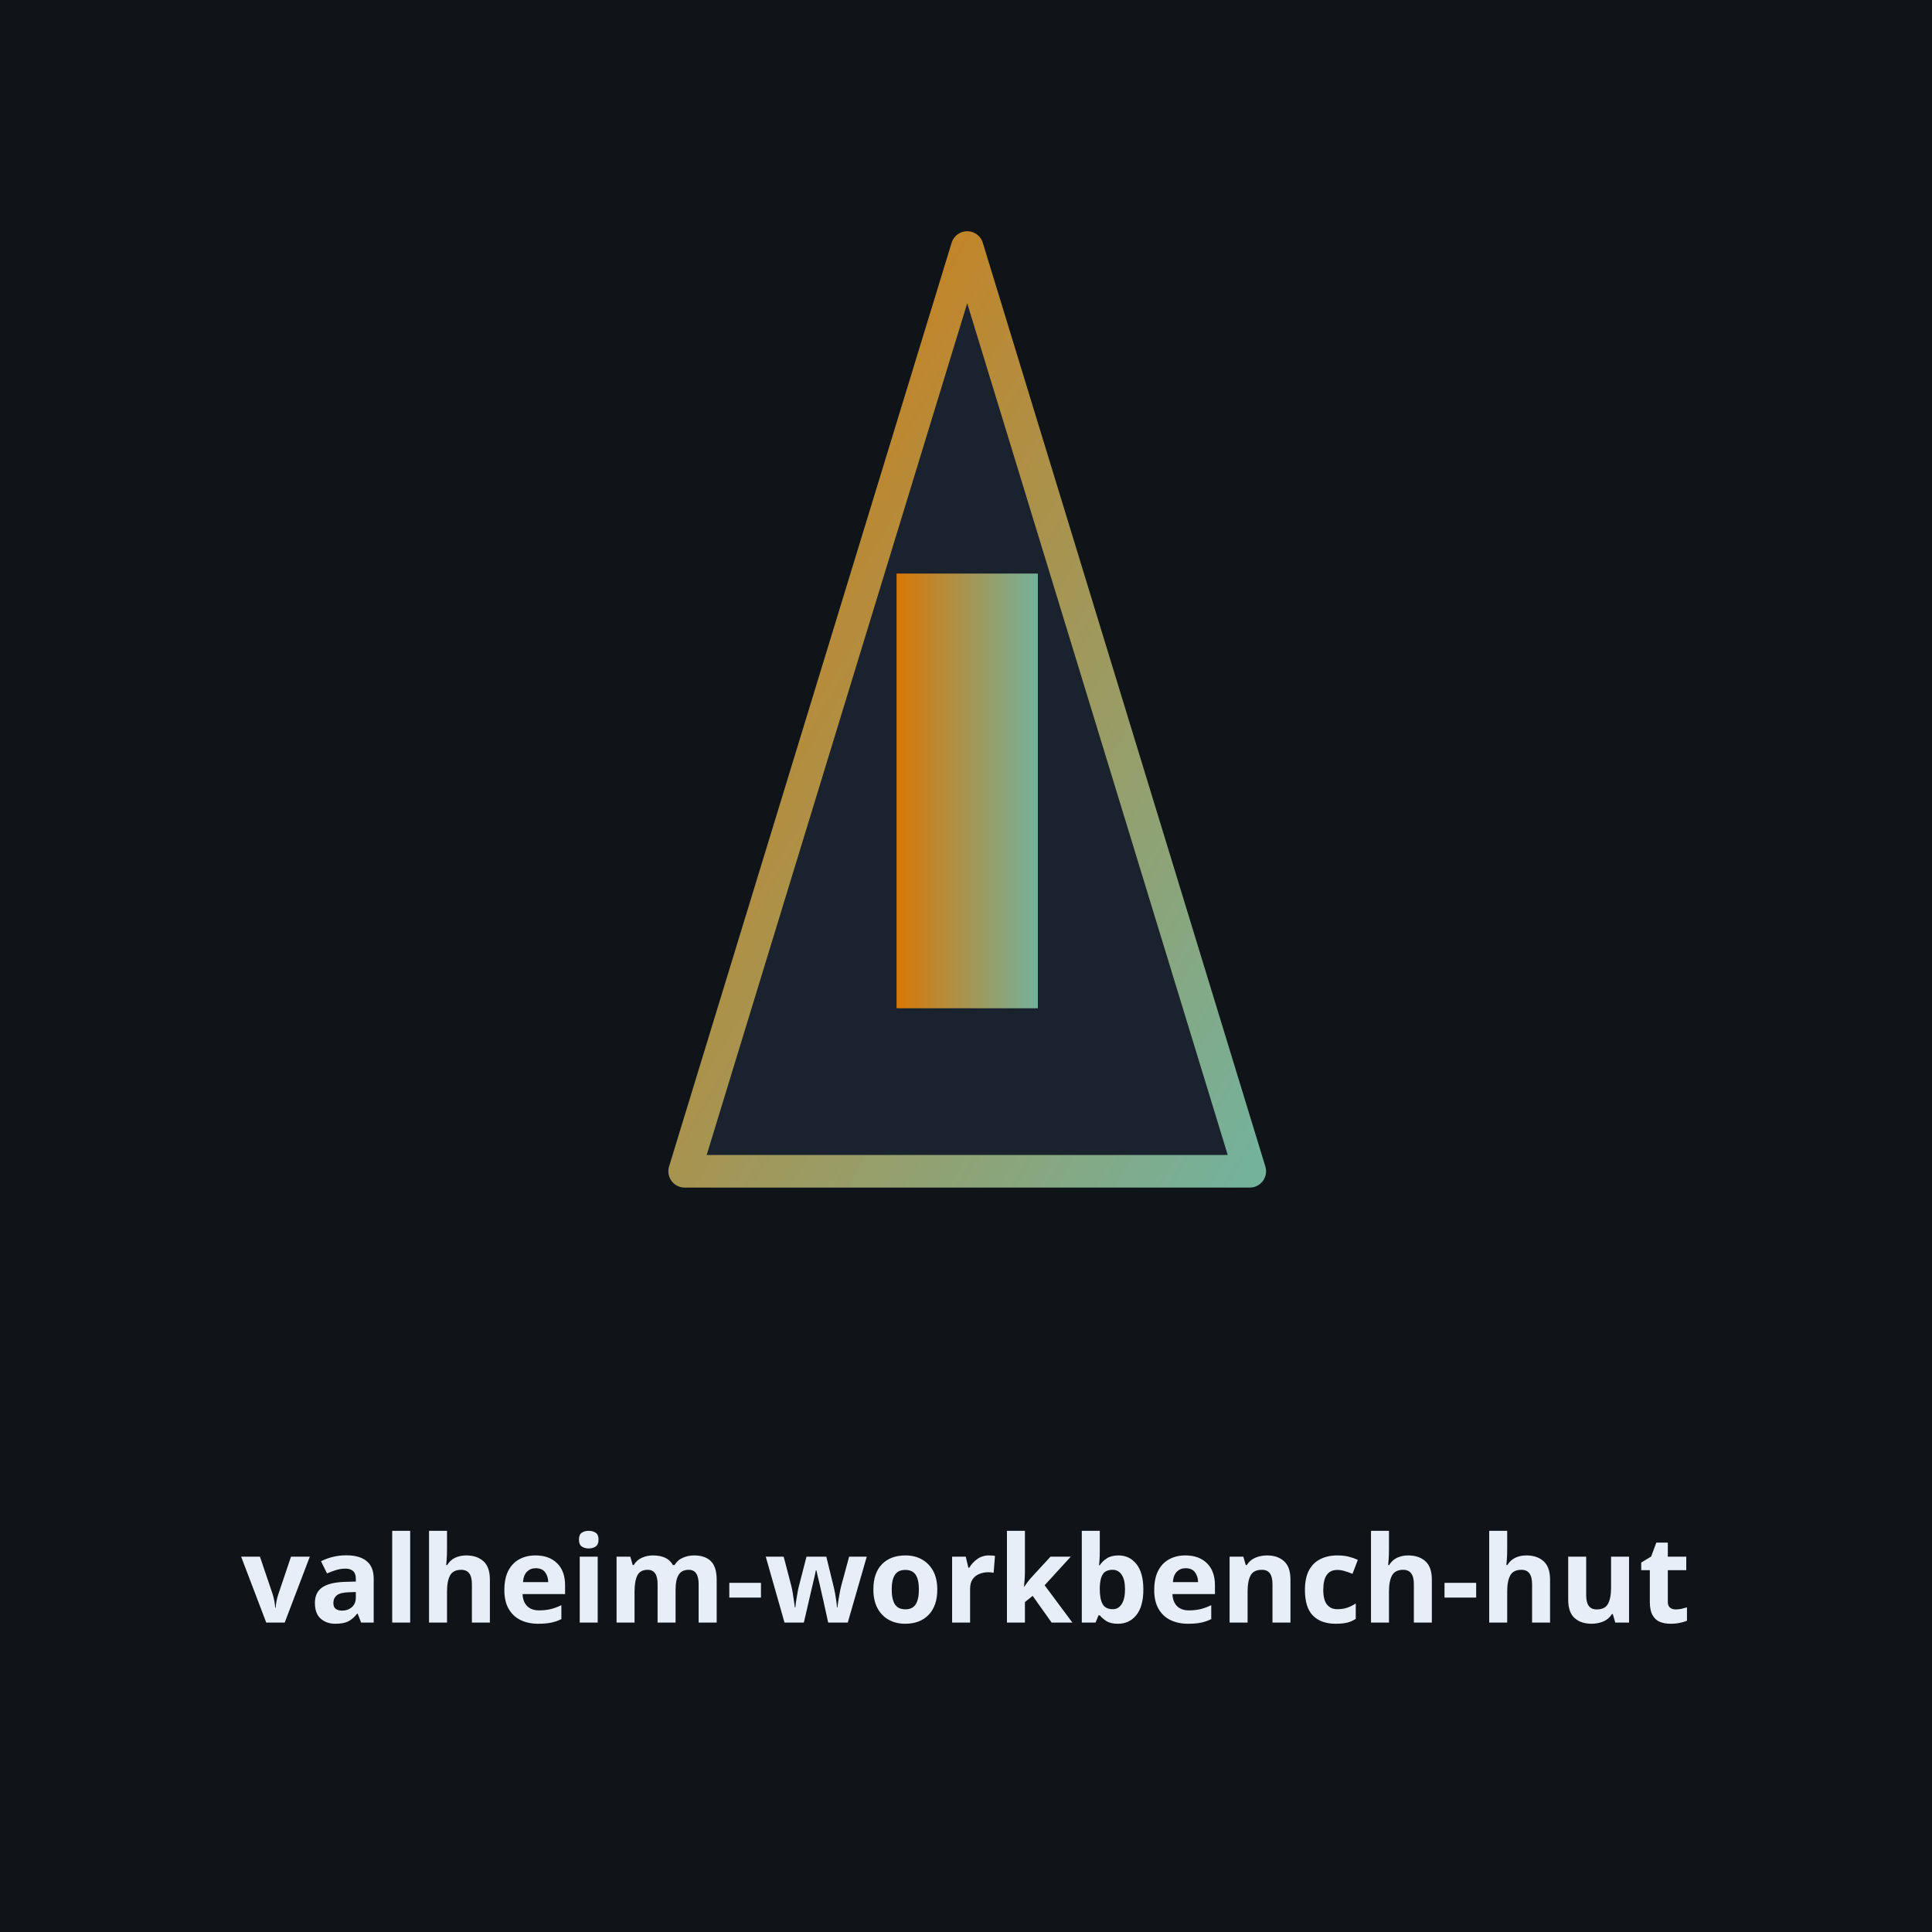
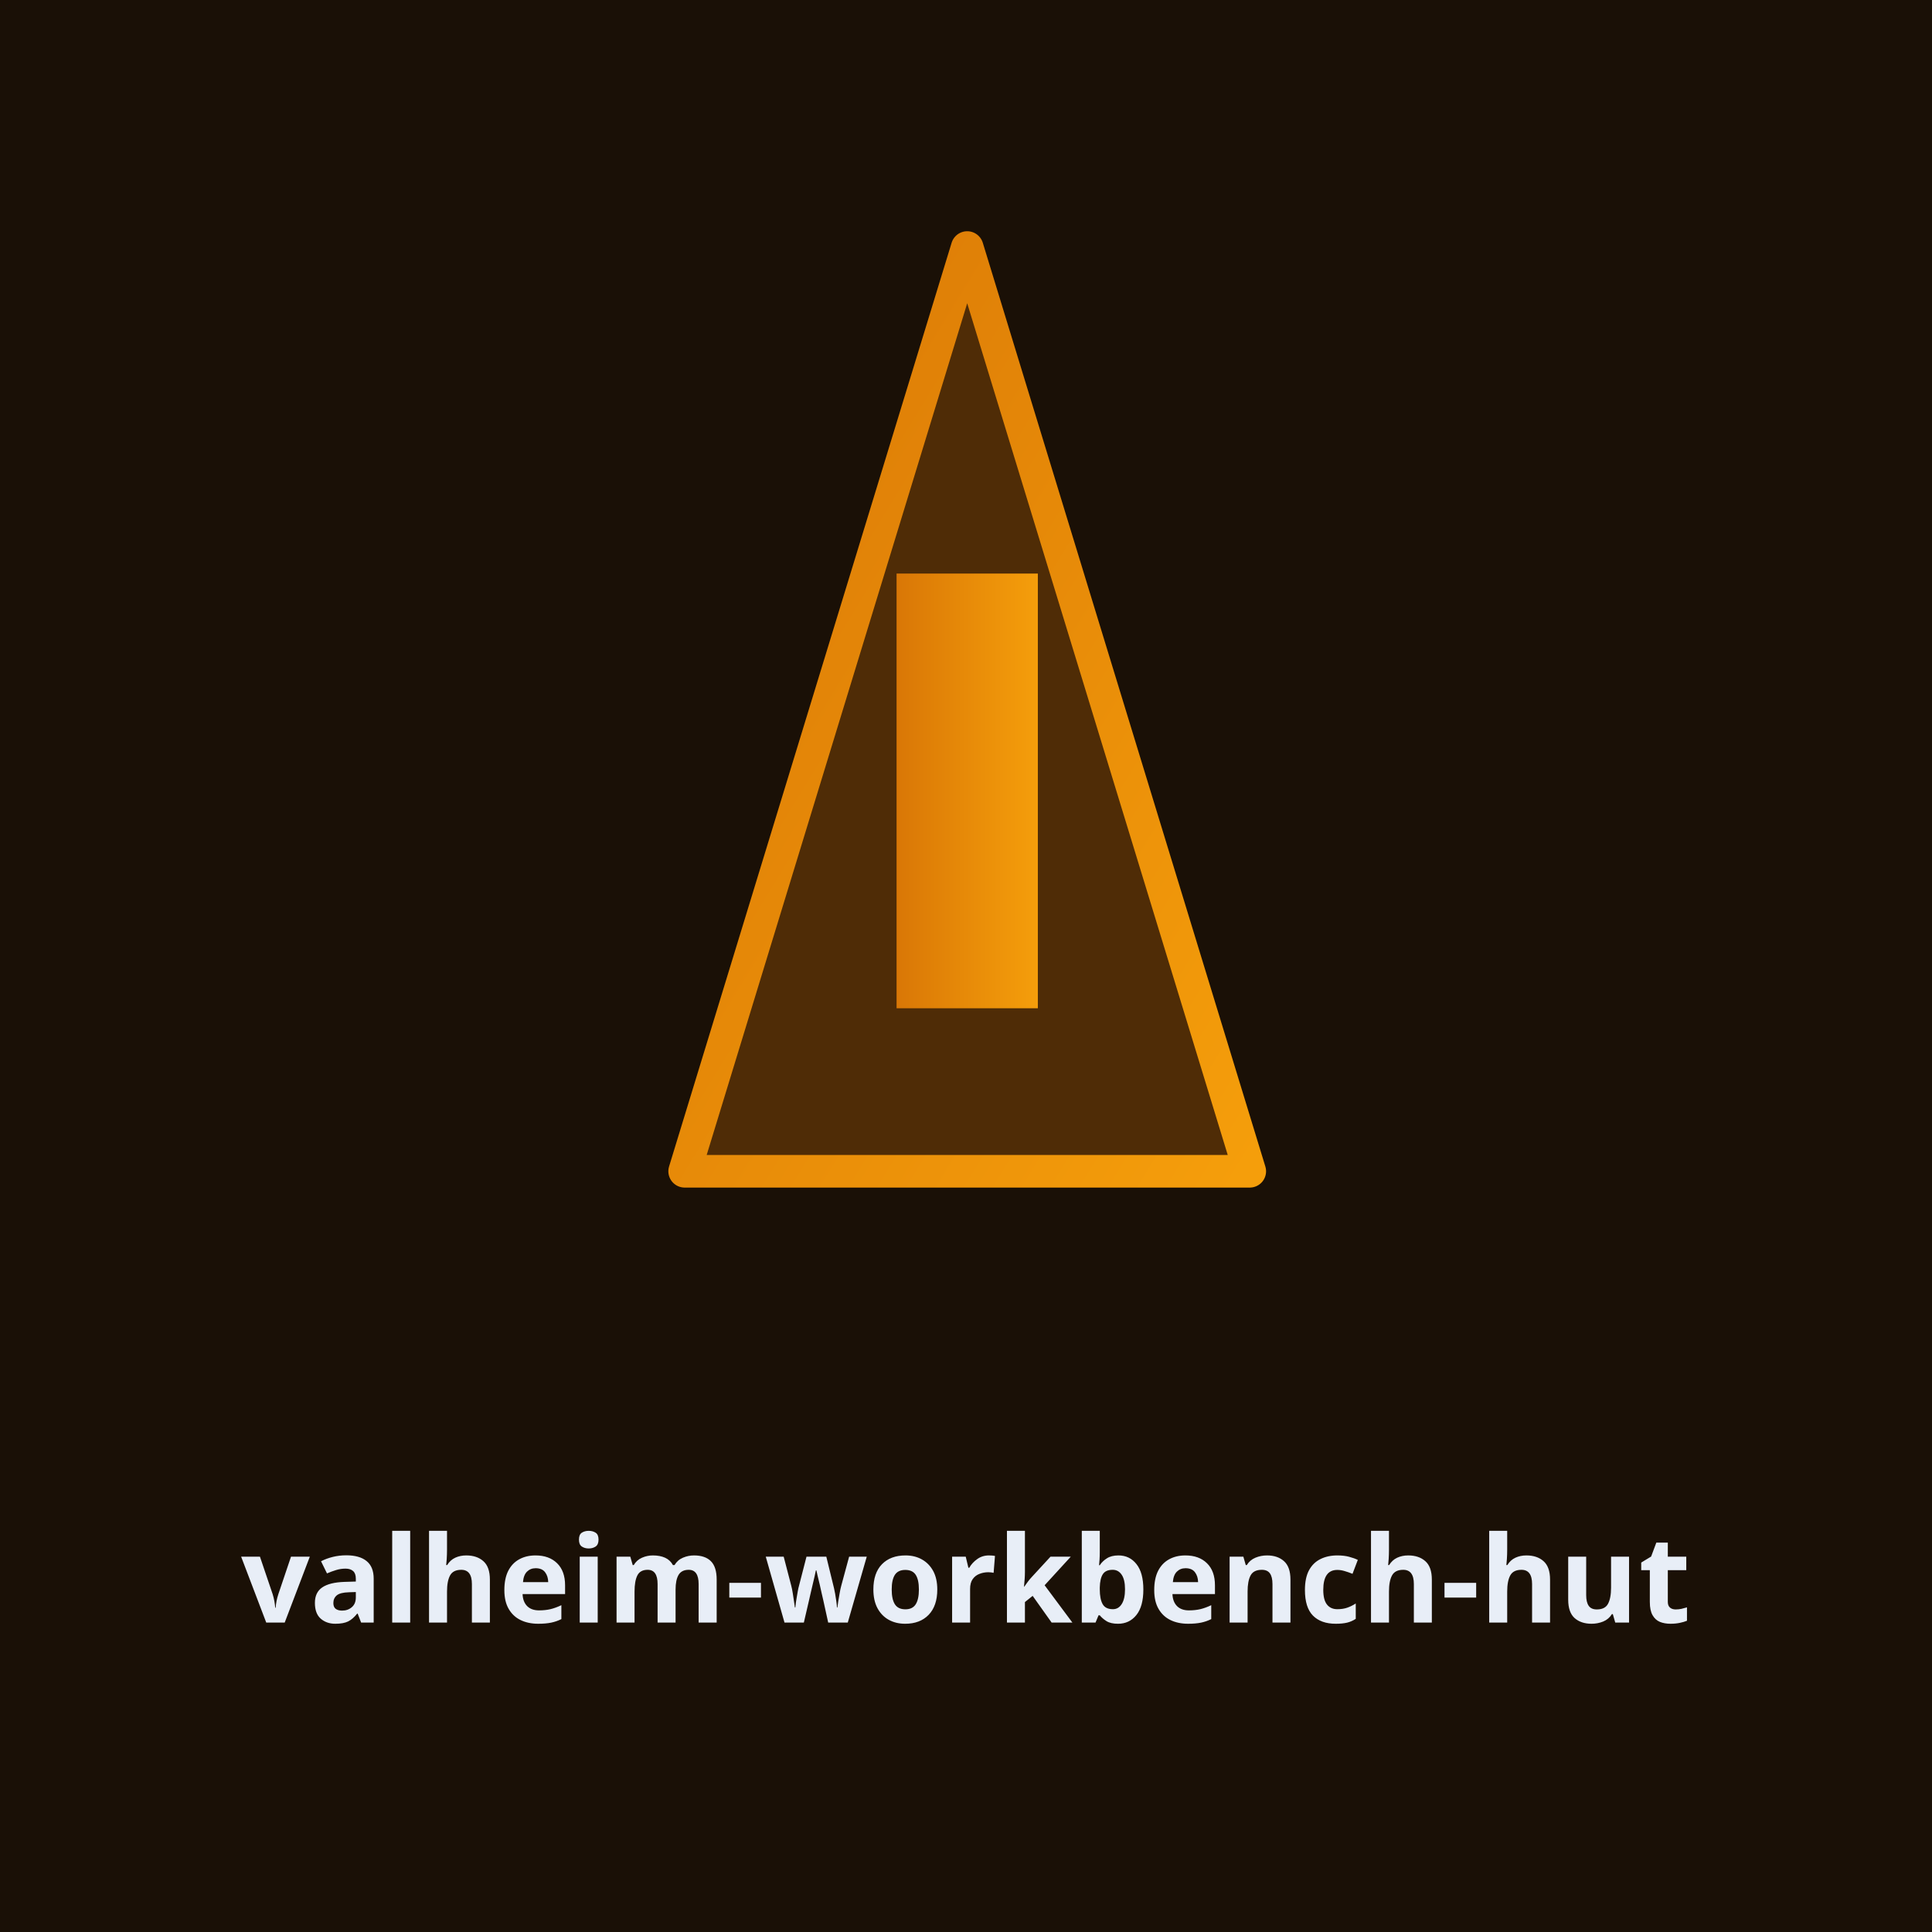
<svg xmlns="http://www.w3.org/2000/svg" viewBox="0 0 512 512" width="512" height="512" role="img" aria-label="valheim-workbench-hut">
  <defs>
    <linearGradient id="ac" x1="0" y1="0" x2="1" y2="1">
      <stop offset="0" stop-color="#d97706" />
-       <stop offset="1" stop-color="#74b29c" />
+       <stop offset="1" stop-color="#f59e0b" />
    </linearGradient>
    <linearGradient id="gWarm" x1="0%" y1="0%" x2="100%" y2="0%">
      <stop offset="0%" stop-color="#d97706" />
-       <stop offset="100%" stop-color="#74b29c" />
+       <stop offset="100%" stop-color="#f59e0b" />
    </linearGradient>
    <linearGradient id="canvasGrad" x1="0%" y1="0%" x2="100%" y2="100%">
-       <stop offset="0%" stop-color="#0a0e14" />
-       <stop offset="45%" stop-color="#151c28" />
-       <stop offset="100%" stop-color="#0c1820" />
-     </linearGradient>
-     <linearGradient id="bg" x1="0" y1="0" x2="1" y2="1">
-       <stop offset="0" stop-color="#1e1b4b" />
-       <stop offset="0.55" stop-color="#0f3a4a" />
-       <stop offset="1" stop-color="#0f766e" />
+       <stop offset="0%" stop-color="#1a1107" />
+       <stop offset="45%" stop-color="#442606" />
+       <stop offset="100%" stop-color="#1a1006" />
    </linearGradient>
    <radialGradient id="glowA" cx="18%" cy="22%" r="55%">
-       <stop offset="0%" stop-color="#d97706" stop-opacity="0.22" />
+       <stop offset="0%" stop-color="#d97706" stop-opacity="0.28" />
      <stop offset="100%" stop-color="#d97706" stop-opacity="0" />
    </radialGradient>
    <radialGradient id="glowB" cx="88%" cy="78%" r="50%">
-       <stop offset="0%" stop-color="#74b29c" stop-opacity="0.20" />
-       <stop offset="100%" stop-color="#74b29c" stop-opacity="0" />
+       <stop offset="0%" stop-color="#f59e0b" stop-opacity="0.24" />
+       <stop offset="100%" stop-color="#f59e0b" stop-opacity="0" />
    </radialGradient>
  </defs>
-   <rect width="512" height="512" fill="#0f1419" />
+   <rect width="512" height="512" fill="#1a1006" />
  <g transform="translate(72 8) scale(0.72)">
-     <path d="M256 80 L360 420 H152 Z" fill="#1a222d" stroke="url(#ac)" stroke-width="12" stroke-linejoin="round" />
+     <path d="M256 80 L360 420 H152 Z" fill="#4f2c06" stroke="url(#ac)" stroke-width="12" stroke-linejoin="round" />
    <rect x="230" y="200" width="52" height="160" fill="url(#gWarm)" />
  </g>
  <text x="256" y="430" text-anchor="middle" font-family="Segoe UI, system-ui, sans-serif" font-size="32" font-weight="700" fill="#e8eef7">valheim-workbench-hut</text>
</svg>
